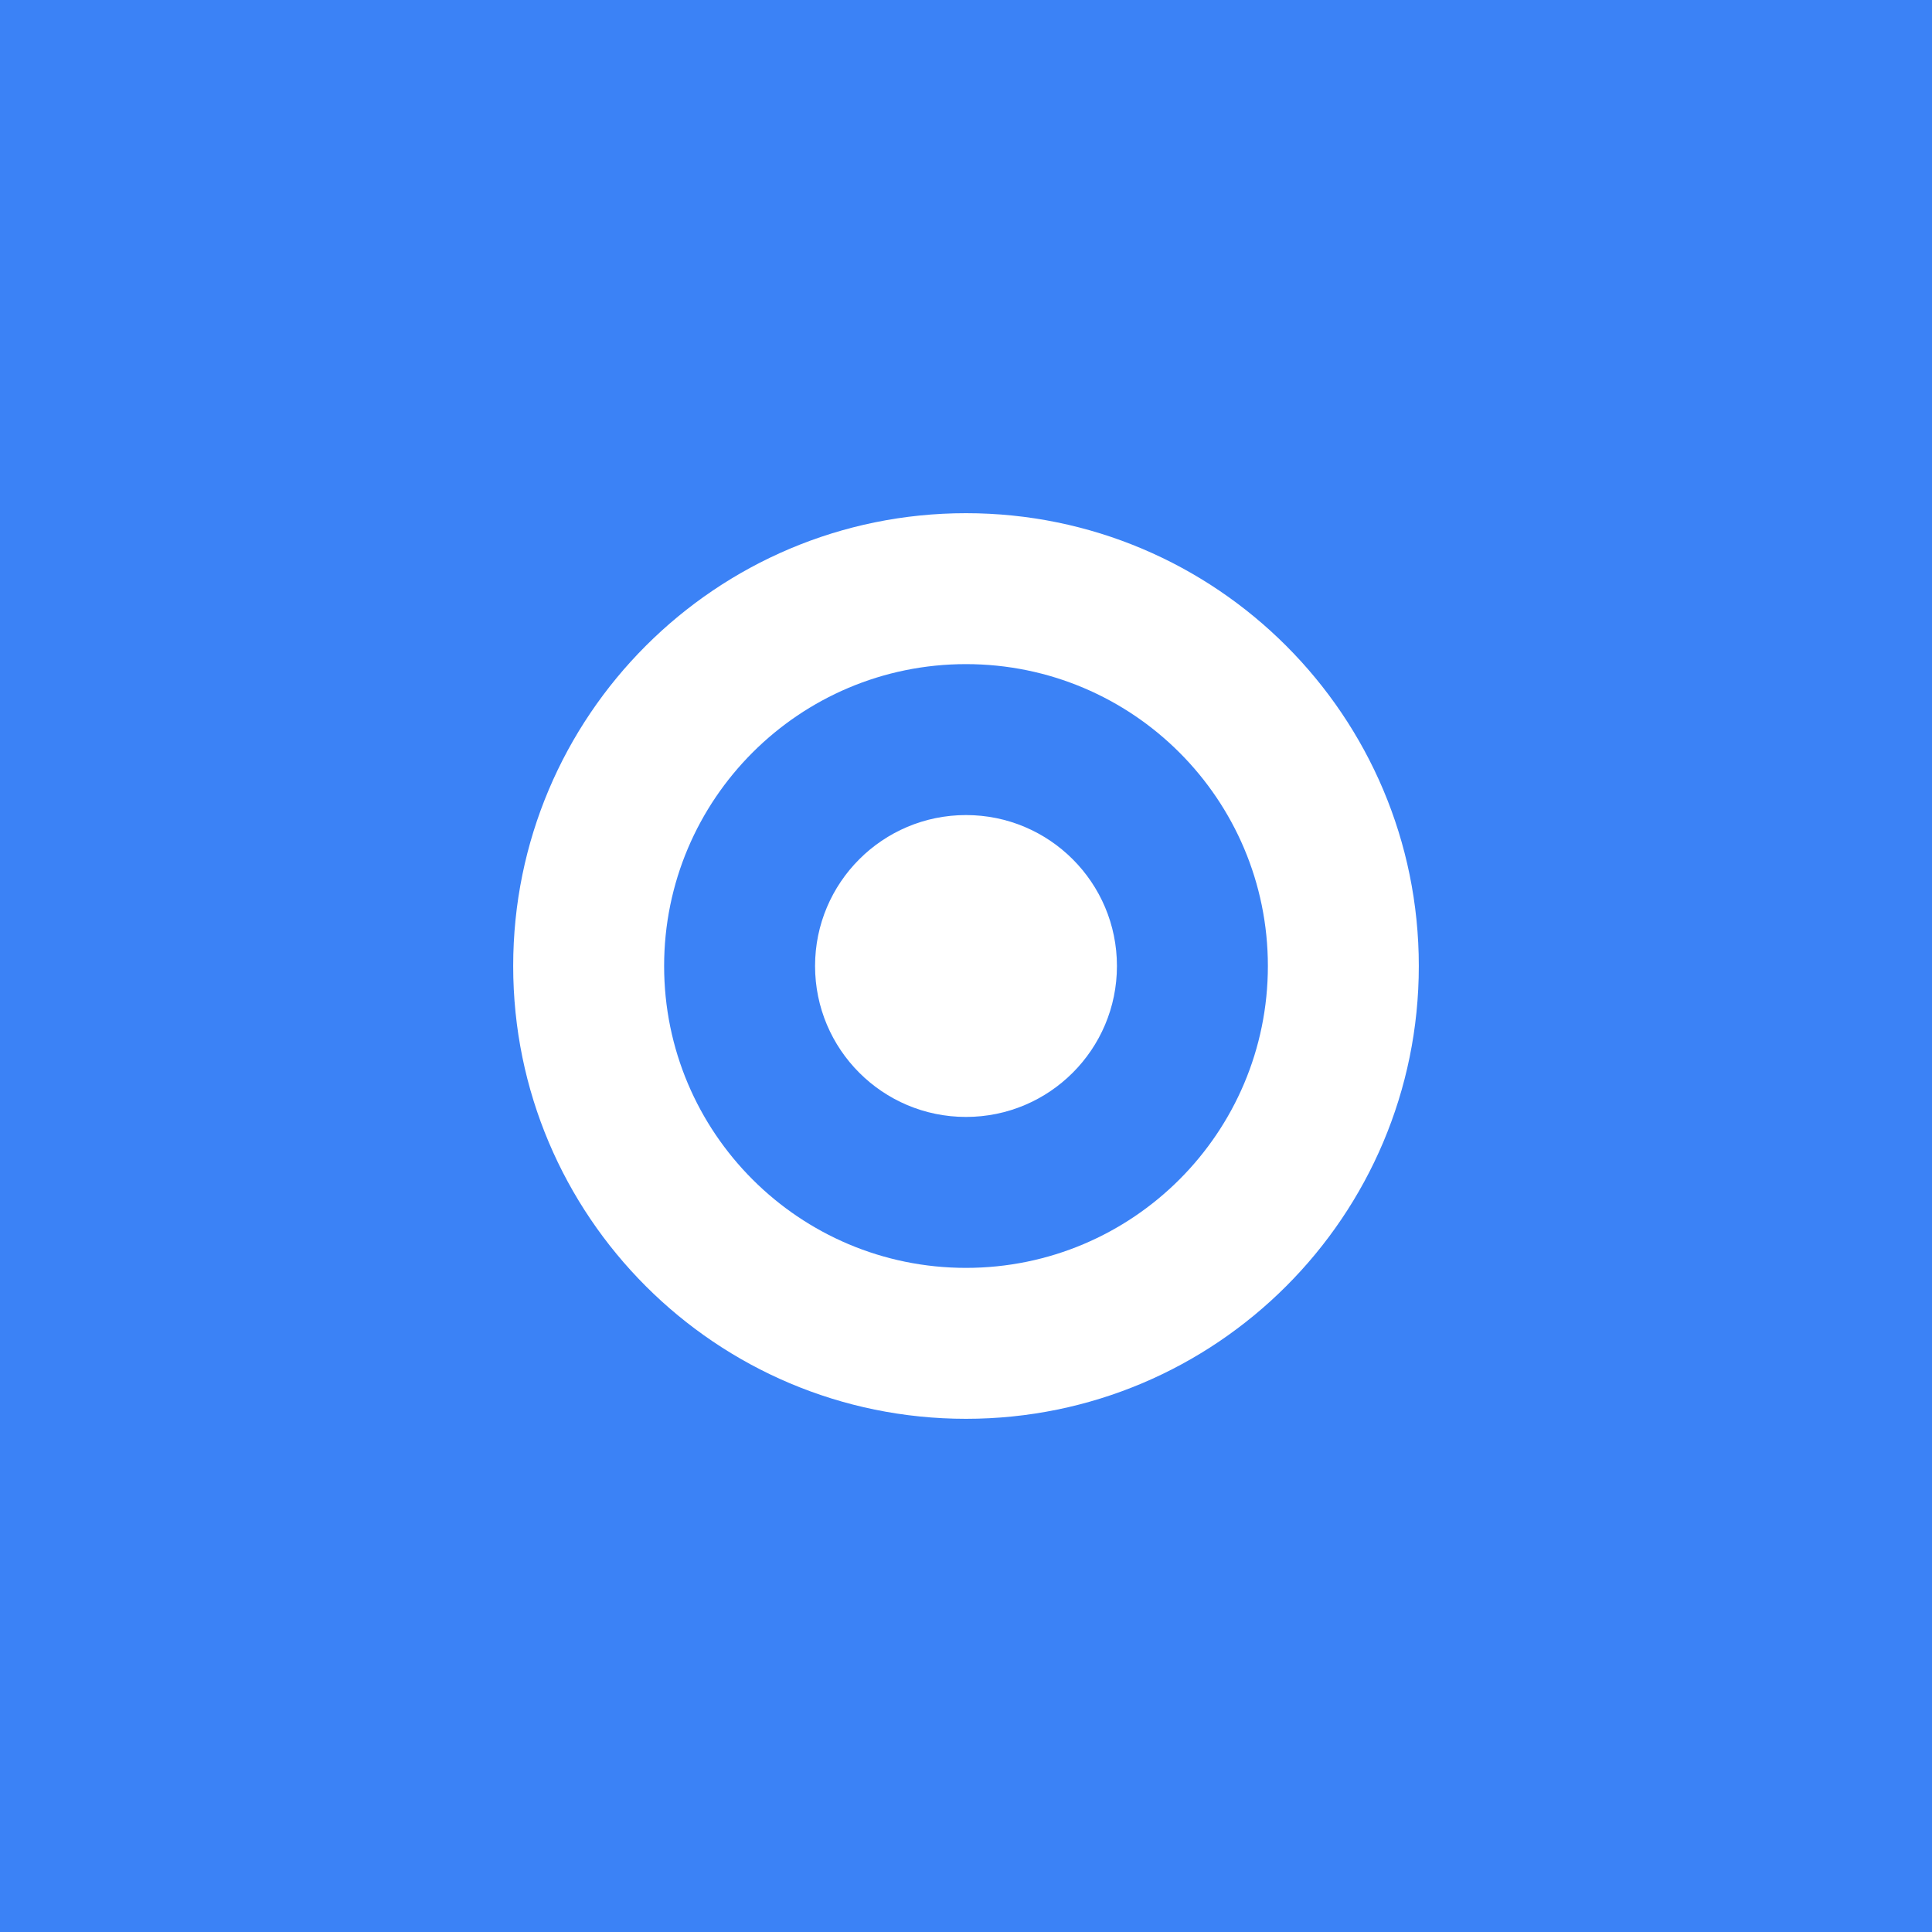
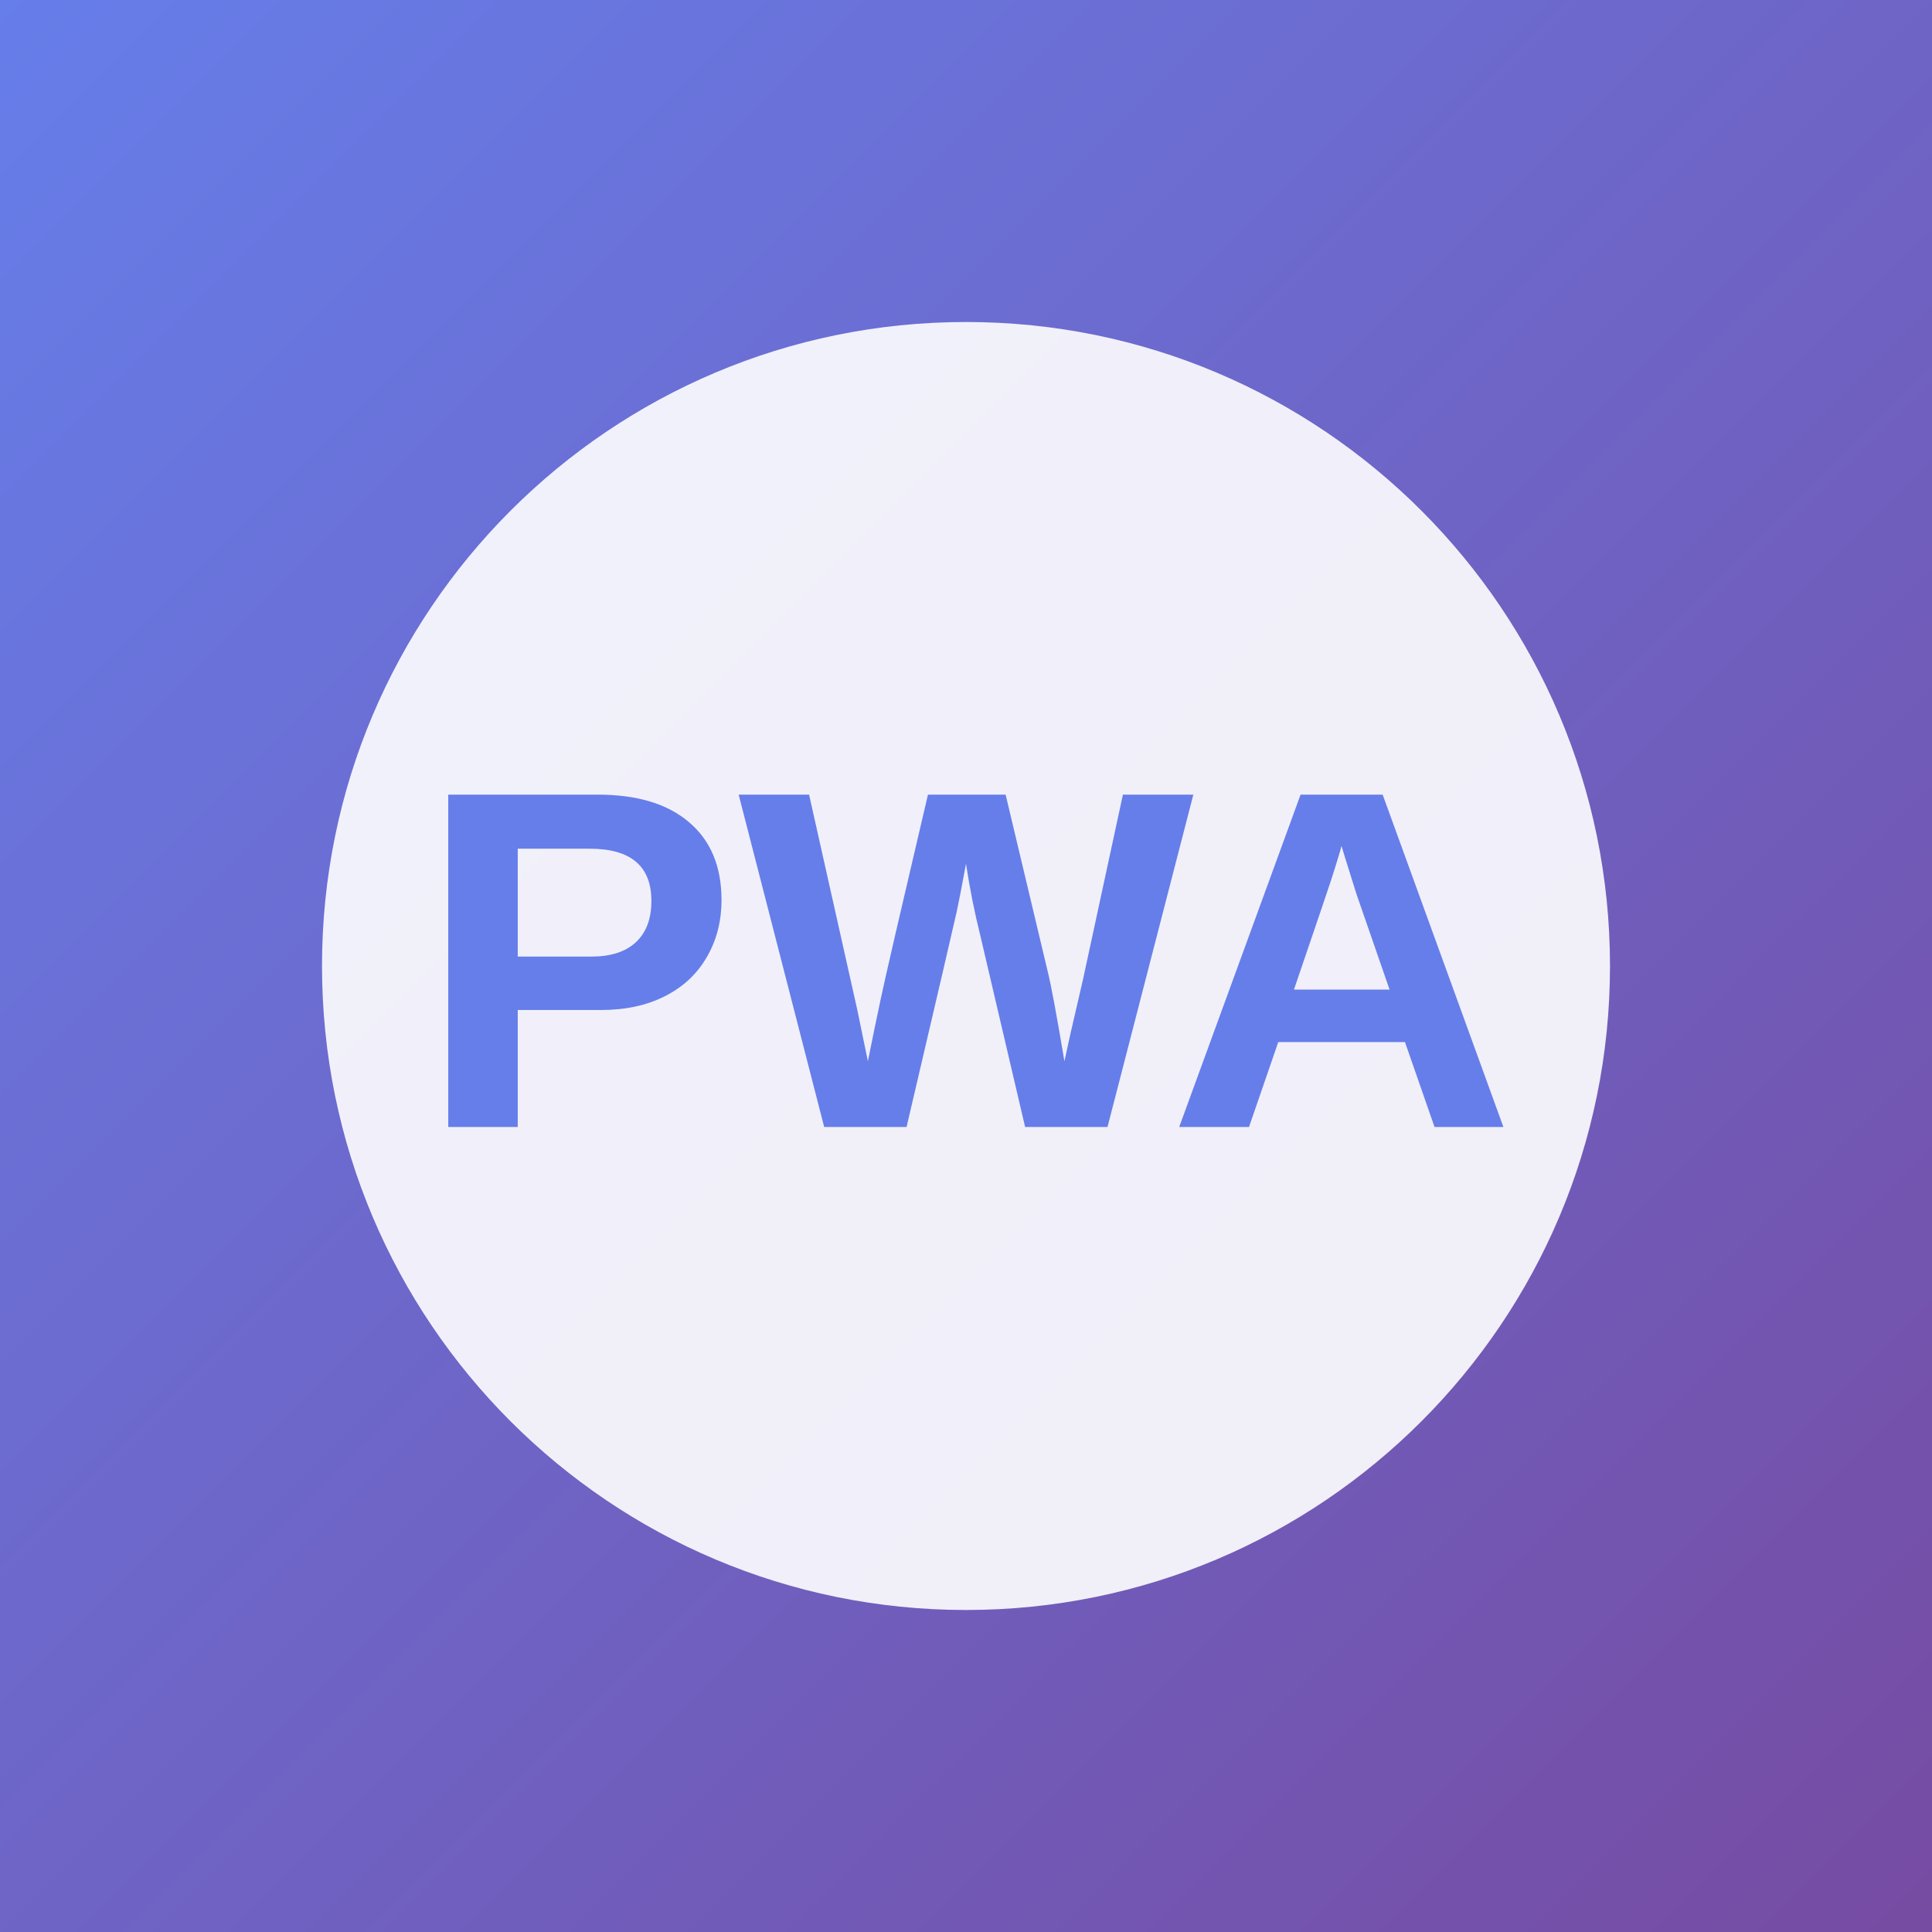
- <svg xmlns="http://www.w3.org/2000/svg" width="512" height="512" viewBox="0 0 512 512">
-   <rect width="512" height="512" fill="#3b82f6" />
-   <circle cx="256" cy="256" r="120" fill="white" />
-   <circle cx="256" cy="256" r="80" fill="#3b82f6" />
-   <circle cx="256" cy="256" r="40" fill="white" />
+ <svg xmlns="http://www.w3.org/2000/svg" width="96" height="96" viewBox="0 0 96 96">
+   <defs>
+     <linearGradient id="grad" x1="0%" y1="0%" x2="100%" y2="100%">
+       <stop offset="0%" style="stop-color:#667eea;stop-opacity:1" />
+       <stop offset="100%" style="stop-color:#764ba2;stop-opacity:1" />
+     </linearGradient>
+   </defs>
+   <rect width="96" height="96" fill="url(#grad)" />
+   <circle cx="48" cy="48" r="32" fill="white" opacity="0.9" />
+   <text x="48" y="56" font-family="Arial, sans-serif" font-size="24" font-weight="bold" text-anchor="middle" fill="#667eea">PWA</text>
</svg>
